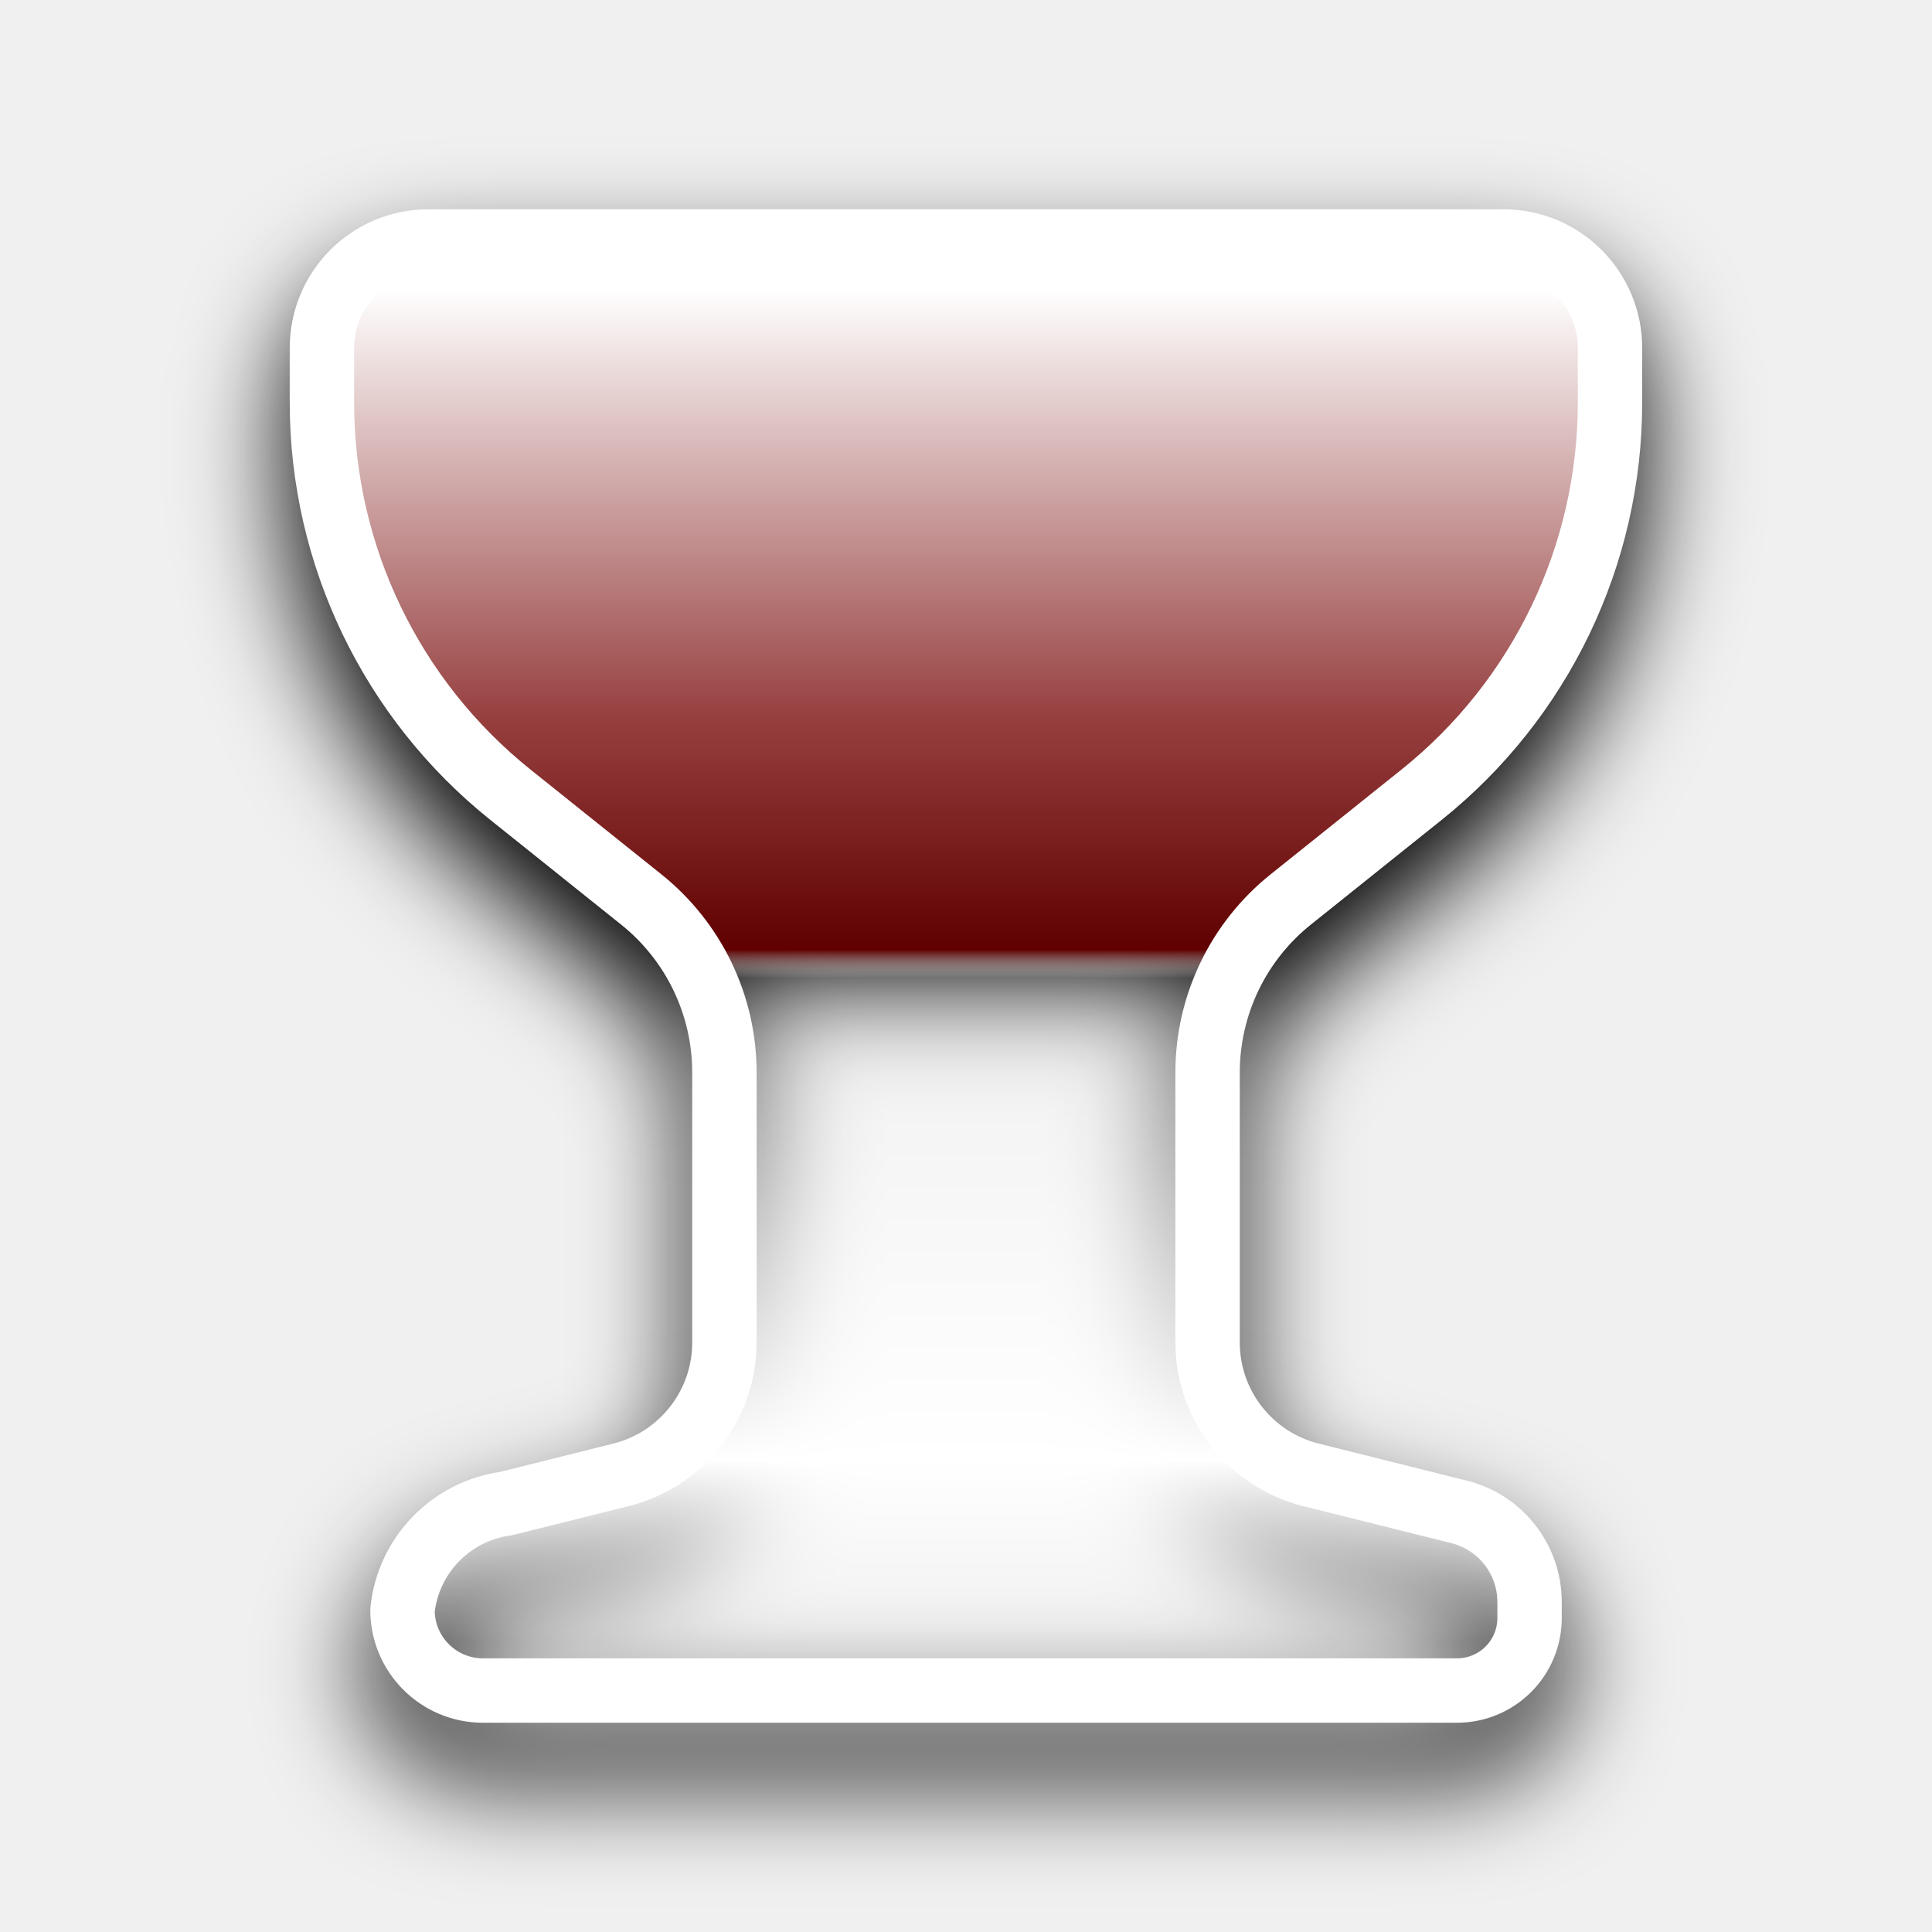
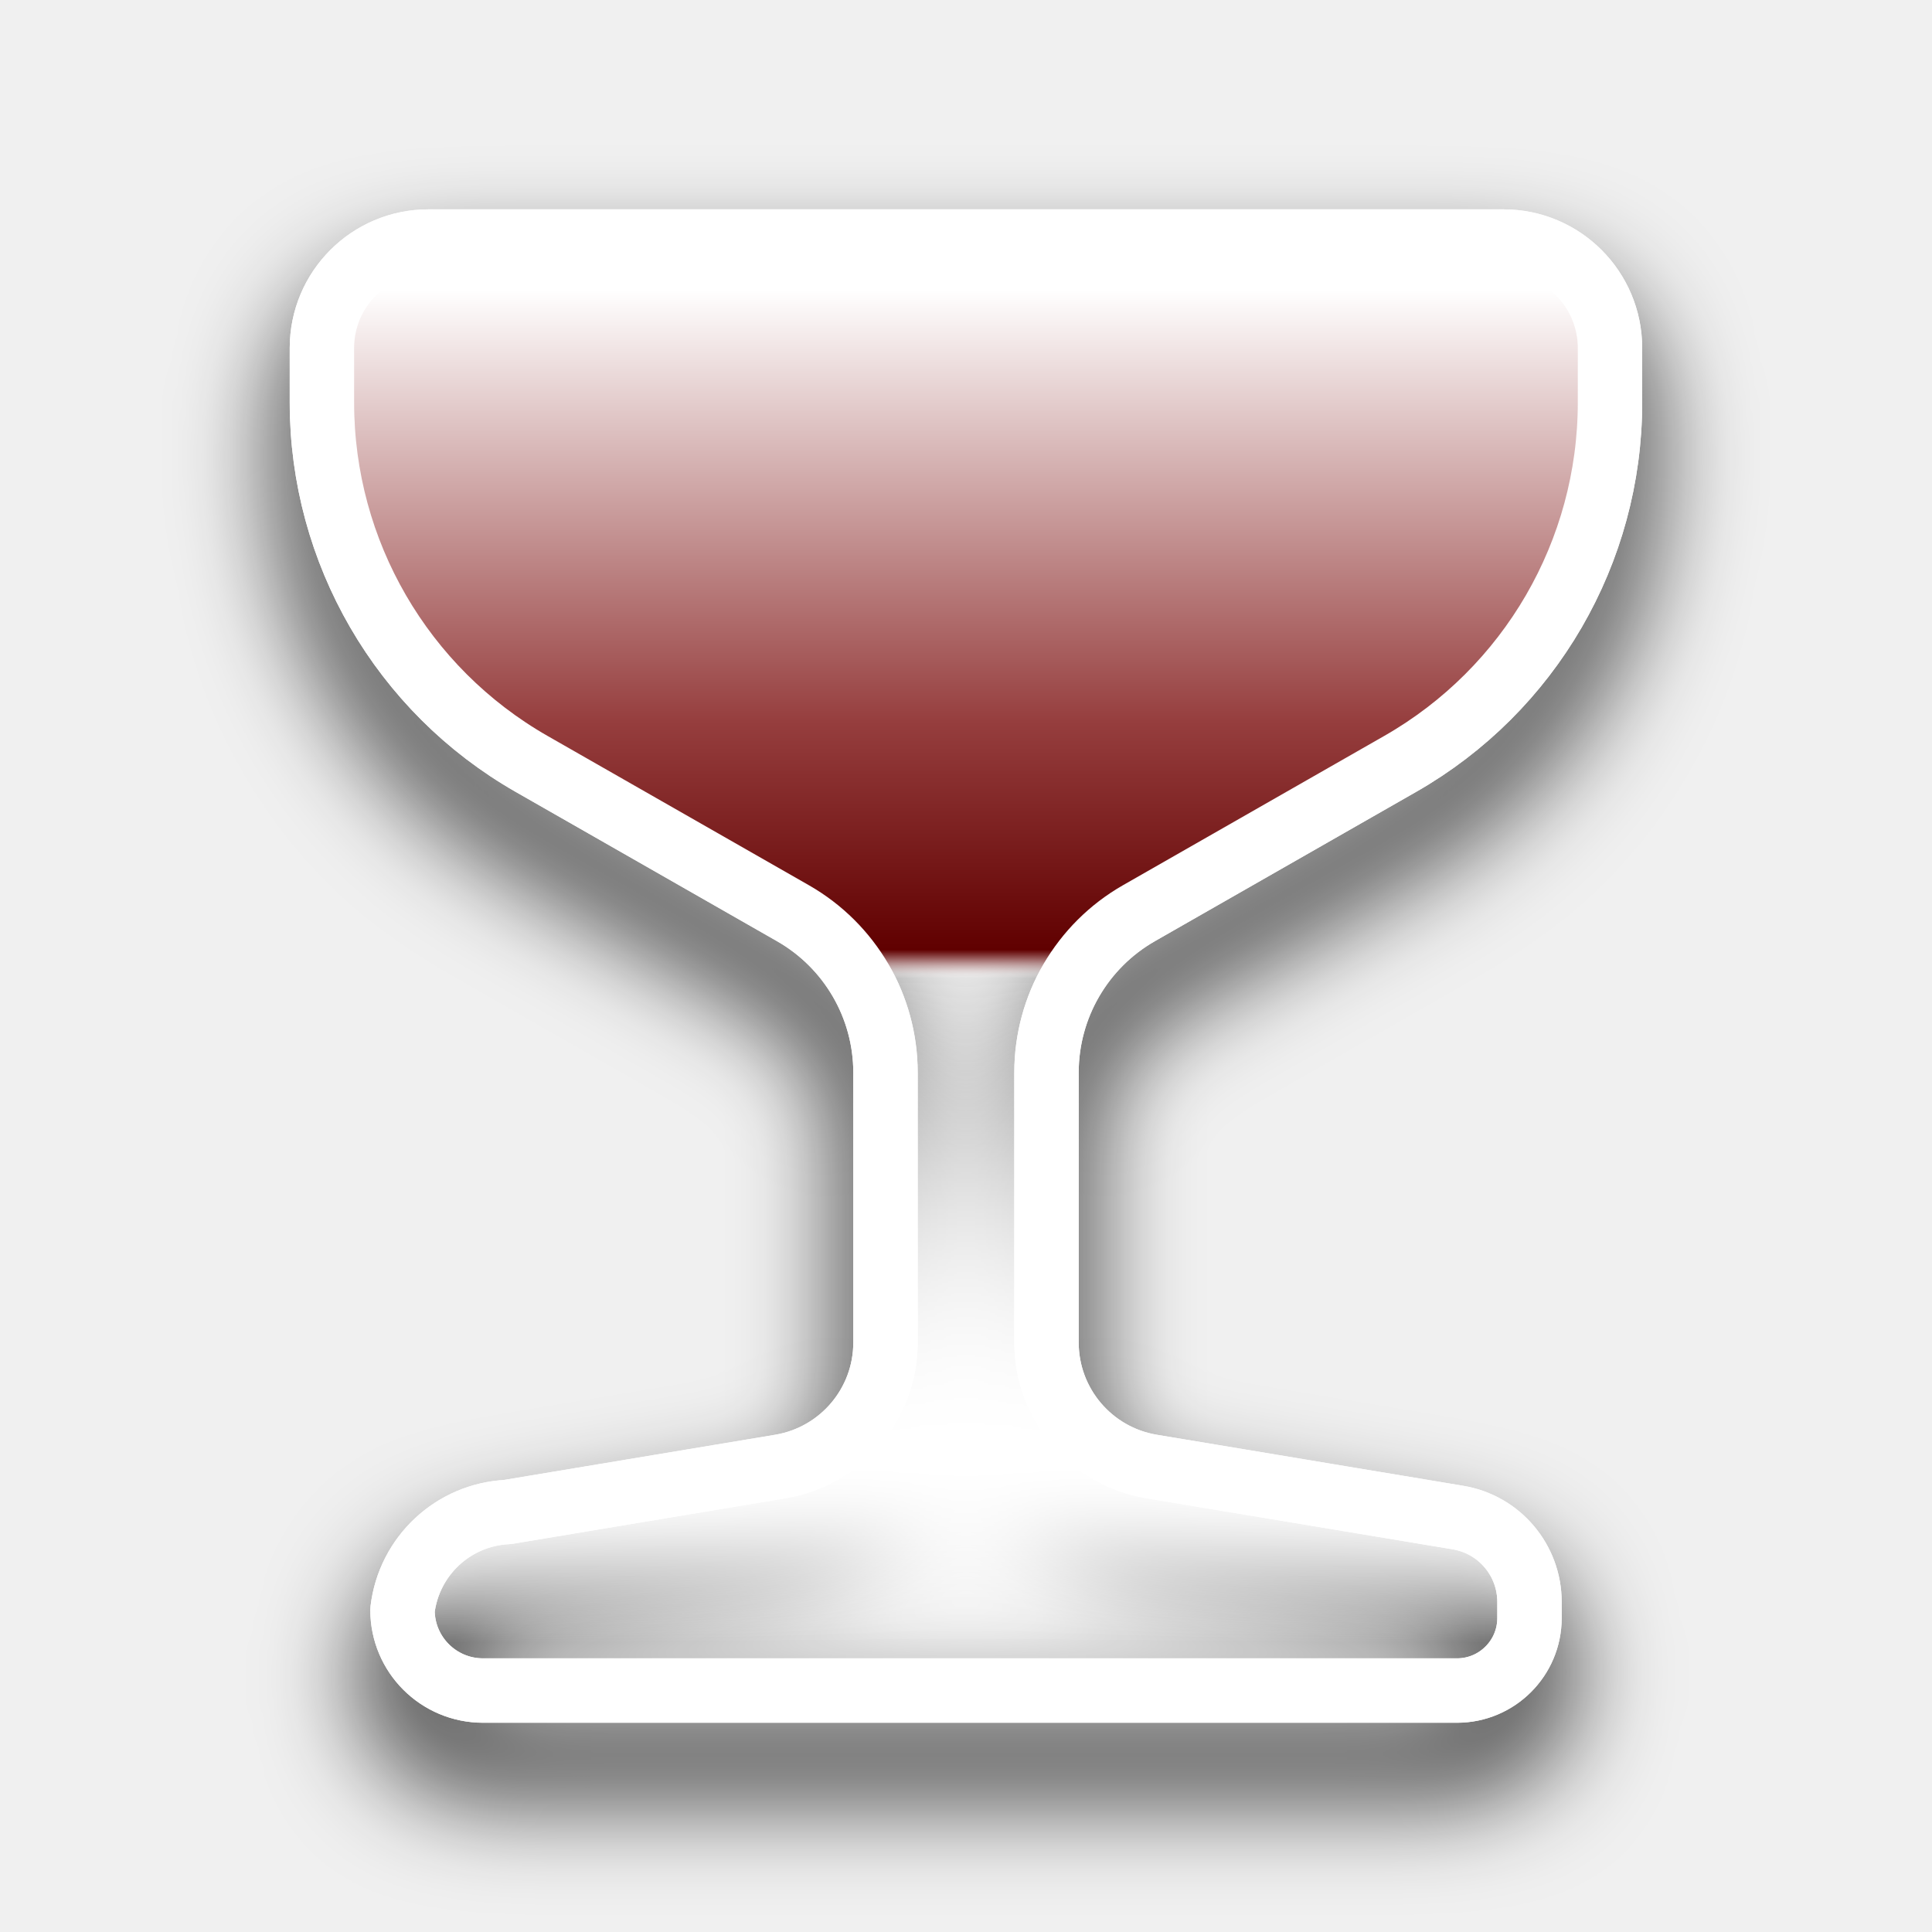
<svg xmlns="http://www.w3.org/2000/svg" xmlns:xlink="http://www.w3.org/1999/xlink" width="24mm" height="24mm" viewBox="0 0 24 24" version="1.1" id="svg1">
  <defs id="defs1">
-     <linearGradient id="linearGradient22">
-       <stop style="stop-color:#000000;stop-opacity:0;" offset="0.506" id="stop23" />
-       <stop style="stop-color:#000000;stop-opacity:1;" offset="0.555" id="stop22" />
-     </linearGradient>
    <linearGradient id="linearGradient15">
      <stop style="stop-color:#ffffff;stop-opacity:0;" offset="0" id="stop11" />
      <stop style="stop-color:#ffffff;stop-opacity:1;" offset="0.135" id="stop24" />
      <stop style="stop-color:#ffffff;stop-opacity:0;" offset="0.491" id="stop12" />
      <stop style="stop-color:#600000;stop-opacity:1;" offset="0.512" id="stop13" />
      <stop style="stop-color:#963e3e;stop-opacity:1;" offset="0.681" id="stop14" />
      <stop style="stop-color:#ffffff;stop-opacity:1;" offset="1" id="stop15" />
    </linearGradient>
    <linearGradient xlink:href="#linearGradient15" id="linearGradient2" x1="12" y1="3.6" x2="12" y2="20.4" gradientUnits="userSpaceOnUse" />
-     <linearGradient xlink:href="#linearGradient22" id="linearGradient23" x1="12" y1="3.6" x2="12" y2="20.4" gradientUnits="userSpaceOnUse" />
-     <filter style="color-interpolation-filters:sRGB" id="filter23" x="-0.125" y="-0.111" width="1.25" height="1.222">
-       <feGaussianBlur stdDeviation="0.666" id="feGaussianBlur23" />
+     <filter style="color-interpolation-filters:sRGB" id="filter4" x="-0.125" y="-0.111" width="1.25" height="1.222">
+       <feGaussianBlur stdDeviation="0.666" id="feGaussianBlur4" />
    </filter>
  </defs>
  <g id="layer1">
-     <path id="path20" style="font-variation-settings:normal;display:inline;opacity:1;vector-effect:none;fill:url(#linearGradient23);fill-opacity:1;stroke:#000000;stroke-width:0.8;stroke-linecap:butt;stroke-linejoin:round;stroke-miterlimit:4;stroke-dasharray:none;stroke-dashoffset:0;stroke-opacity:1;-inkscape-stroke:none;filter:url(#filter23);stop-color:#000000;stop-opacity:1" d="m 5,4 a 1.496,1.496 45.824 0 0 1.283,1.321 l 1.433,0.358 a 1.694,1.694 52.018 0 1 1.283,1.644 l -1.81e-5,3.354 a 2.753,2.753 115.669 0 1 -1.033,2.149 l -1.624,1.3 a 6.243,6.243 115.671 0 0 -2.343,4.874 l -3.3e-5,0.677 a 1.323,1.323 45.001 0 0 1.323,1.323 H 18.677 a 1.323,1.323 135.001 0 0 1.323,-1.323 l 2.5e-5,-0.677 a 6.242,6.242 64.332 0 0 -2.342,-4.874 l -1.624,-1.3 a 2.753,2.753 64.33 0 1 -1.033,-2.149 l -6.6e-5,-3.354 a 1.694,1.694 127.981 0 1 1.283,-1.644 l 1.843,-0.461 a 1.154,1.154 127.982 0 0 0.874,-1.119 l 0,-0.199 A 0.901,0.901 45 0 0 18.099,3 l -12.099,0 a 1,1 135.001 0 0 -1,1 z" transform="matrix(1,0,0,-1,0,24.69911)" />
-     <path id="rect1" style="font-variation-settings:normal;display:inline;opacity:1;vector-effect:none;fill:url(#linearGradient2);fill-opacity:1;stroke:#ffffff;stroke-width:0.8;stroke-linecap:butt;stroke-linejoin:round;stroke-miterlimit:4;stroke-dasharray:none;stroke-dashoffset:0;stroke-opacity:1;-inkscape-stroke:none;stop-color:#000000;stop-opacity:1" d="m 5,4 a 1.496,1.496 45.828 0 0 1.283,1.321 l 1.433,0.358 a 1.695,1.695 52.021 0 1 1.283,1.644 l -1.81e-5,3.354 a 2.753,2.753 115.669 0 1 -1.033,2.149 l -1.624,1.3 a 6.243,6.243 115.671 0 0 -2.343,4.874 l -3.3e-5,0.677 a 1.323,1.323 45.001 0 0 1.323,1.323 H 18.677 a 1.323,1.323 135.001 0 0 1.323,-1.323 l 2.5e-5,-0.677 a 6.242,6.242 64.332 0 0 -2.342,-4.874 l -1.624,-1.3 a 2.753,2.753 64.33 0 1 -1.033,-2.149 l -6.6e-5,-3.354 a 1.695,1.695 127.978 0 1 1.283,-1.644 l 1.843,-0.461 a 1.154,1.154 127.979 0 0 0.874,-1.119 l -1e-6,-0.199 A 0.901,0.901 45 0 0 18.099,2.999 l -12.099,0 a 1,1 135.001 0 0 -1,1 z" transform="matrix(1,0,0,-1,0,23.99957)" />
+     <path id="path1" style="font-variation-settings:normal;display:inline;opacity:1;vector-effect:none;fill:none;fill-opacity:1;stroke:#000000;stroke-width:0.8;stroke-linecap:butt;stroke-linejoin:round;stroke-miterlimit:4;stroke-dasharray:none;stroke-dashoffset:0;stroke-opacity:1;-inkscape-stroke:none;filter:url(#filter4);stop-color:#000000;stop-opacity:1" d="m 5,4 a 1.38,1.38 43.016 0 0 1.305,1.217 L 9.695,5.782 A 1.562,1.562 49.731 0 1 11,7.322 v 3.354 a 2.28,2.28 120.126 0 1 -1.149,1.979 l -3.247,1.855 a 5.17,5.17 120.128 0 0 -2.605,4.489 l -3.3e-5,0.677 a 1.323,1.323 45.001 0 0 1.323,1.323 H 18.677 a 1.323,1.323 135.001 0 0 1.323,-1.323 l 2.5e-5,-0.677 A 5.17,5.17 59.875 0 0 17.395,14.511 L 14.149,12.656 A 2.28,2.28 59.874 0 1 13,10.677 V 7.322 A 1.562,1.562 130.269 0 1 14.305,5.782 L 18.112,5.148 a 1.063,1.063 130.269 0 0 0.888,-1.049 l -1e-6,-0.199 A 0.901,0.901 45 0 0 18.099,2.999 l -12.099,0 a 1,1 135.001 0 0 -1,1 z" transform="matrix(1,0,0,-1,0,24.79913)" />
+     <path id="rect1" style="font-variation-settings:normal;display:inline;opacity:1;vector-effect:none;fill:url(#linearGradient2);fill-opacity:1;stroke:#ffffff;stroke-width:0.8;stroke-linecap:butt;stroke-linejoin:round;stroke-miterlimit:4;stroke-dasharray:none;stroke-dashoffset:0;stroke-opacity:1;-inkscape-stroke:none;stop-color:#000000;stop-opacity:1" d="m 5,4 a 1.38,1.38 43.016 0 0 1.305,1.217 L 9.695,5.782 A 1.562,1.562 49.731 0 1 11,7.322 l 0,3.354 a 2.28,2.28 120.126 0 1 -1.149,1.979 l -3.247,1.855 a 5.17,5.17 120.128 0 0 -2.605,4.489 l -3.3e-5,0.677 a 1.323,1.323 45.001 0 0 1.323,1.323 H 18.677 a 1.323,1.323 135.001 0 0 1.323,-1.323 l 2.5e-5,-0.677 A 5.17,5.17 59.875 0 0 17.395,14.511 L 14.149,12.656 A 2.28,2.28 59.874 0 1 13,10.677 V 7.322 A 1.562,1.562 130.269 0 1 14.305,5.782 L 18.112,5.148 a 1.063,1.063 130.269 0 0 0.888,-1.049 l -1e-6,-0.199 A 0.901,0.901 45 0 0 18.099,2.999 H 6 a 1,1 135.001 0 0 -1,1 z" transform="matrix(1,0,0,-1,0,23.99957)" />
+     <path id="path2" style="font-variation-settings:normal;display:inline;opacity:1;vector-effect:none;fill:url(#linearGradient2);fill-opacity:1;stroke:#ffffff;stroke-width:0.8;stroke-linecap:butt;stroke-linejoin:round;stroke-miterlimit:4;stroke-dasharray:none;stroke-dashoffset:0;stroke-opacity:1;-inkscape-stroke:none;stop-color:#000000;stop-opacity:1" d="m 5,4 a 1.38,1.38 43.016 0 0 1.305,1.217 L 9.695,5.782 A 1.562,1.562 49.731 0 1 11,7.322 v 3.354 a 2.28,2.28 120.126 0 1 -1.149,1.979 l -3.247,1.855 a 5.17,5.17 120.128 0 0 -2.605,4.489 l -3.3e-5,0.677 a 1.323,1.323 45.001 0 0 1.323,1.323 H 18.677 a 1.323,1.323 135.001 0 0 1.323,-1.323 l 2.5e-5,-0.677 A 5.17,5.17 59.875 0 0 17.395,14.511 L 14.149,12.656 A 2.28,2.28 59.874 0 1 13,10.677 V 7.322 A 1.562,1.562 130.269 0 1 14.305,5.782 L 18.112,5.148 a 1.063,1.063 130.269 0 0 0.888,-1.049 l -1e-6,-0.199 A 0.901,0.901 45 0 0 18.099,2.999 l -12.099,0 a 1,1 135.001 0 0 -1,1 z" transform="matrix(1,0,0,-1,0,23.99957)" />
  </g>
</svg>
